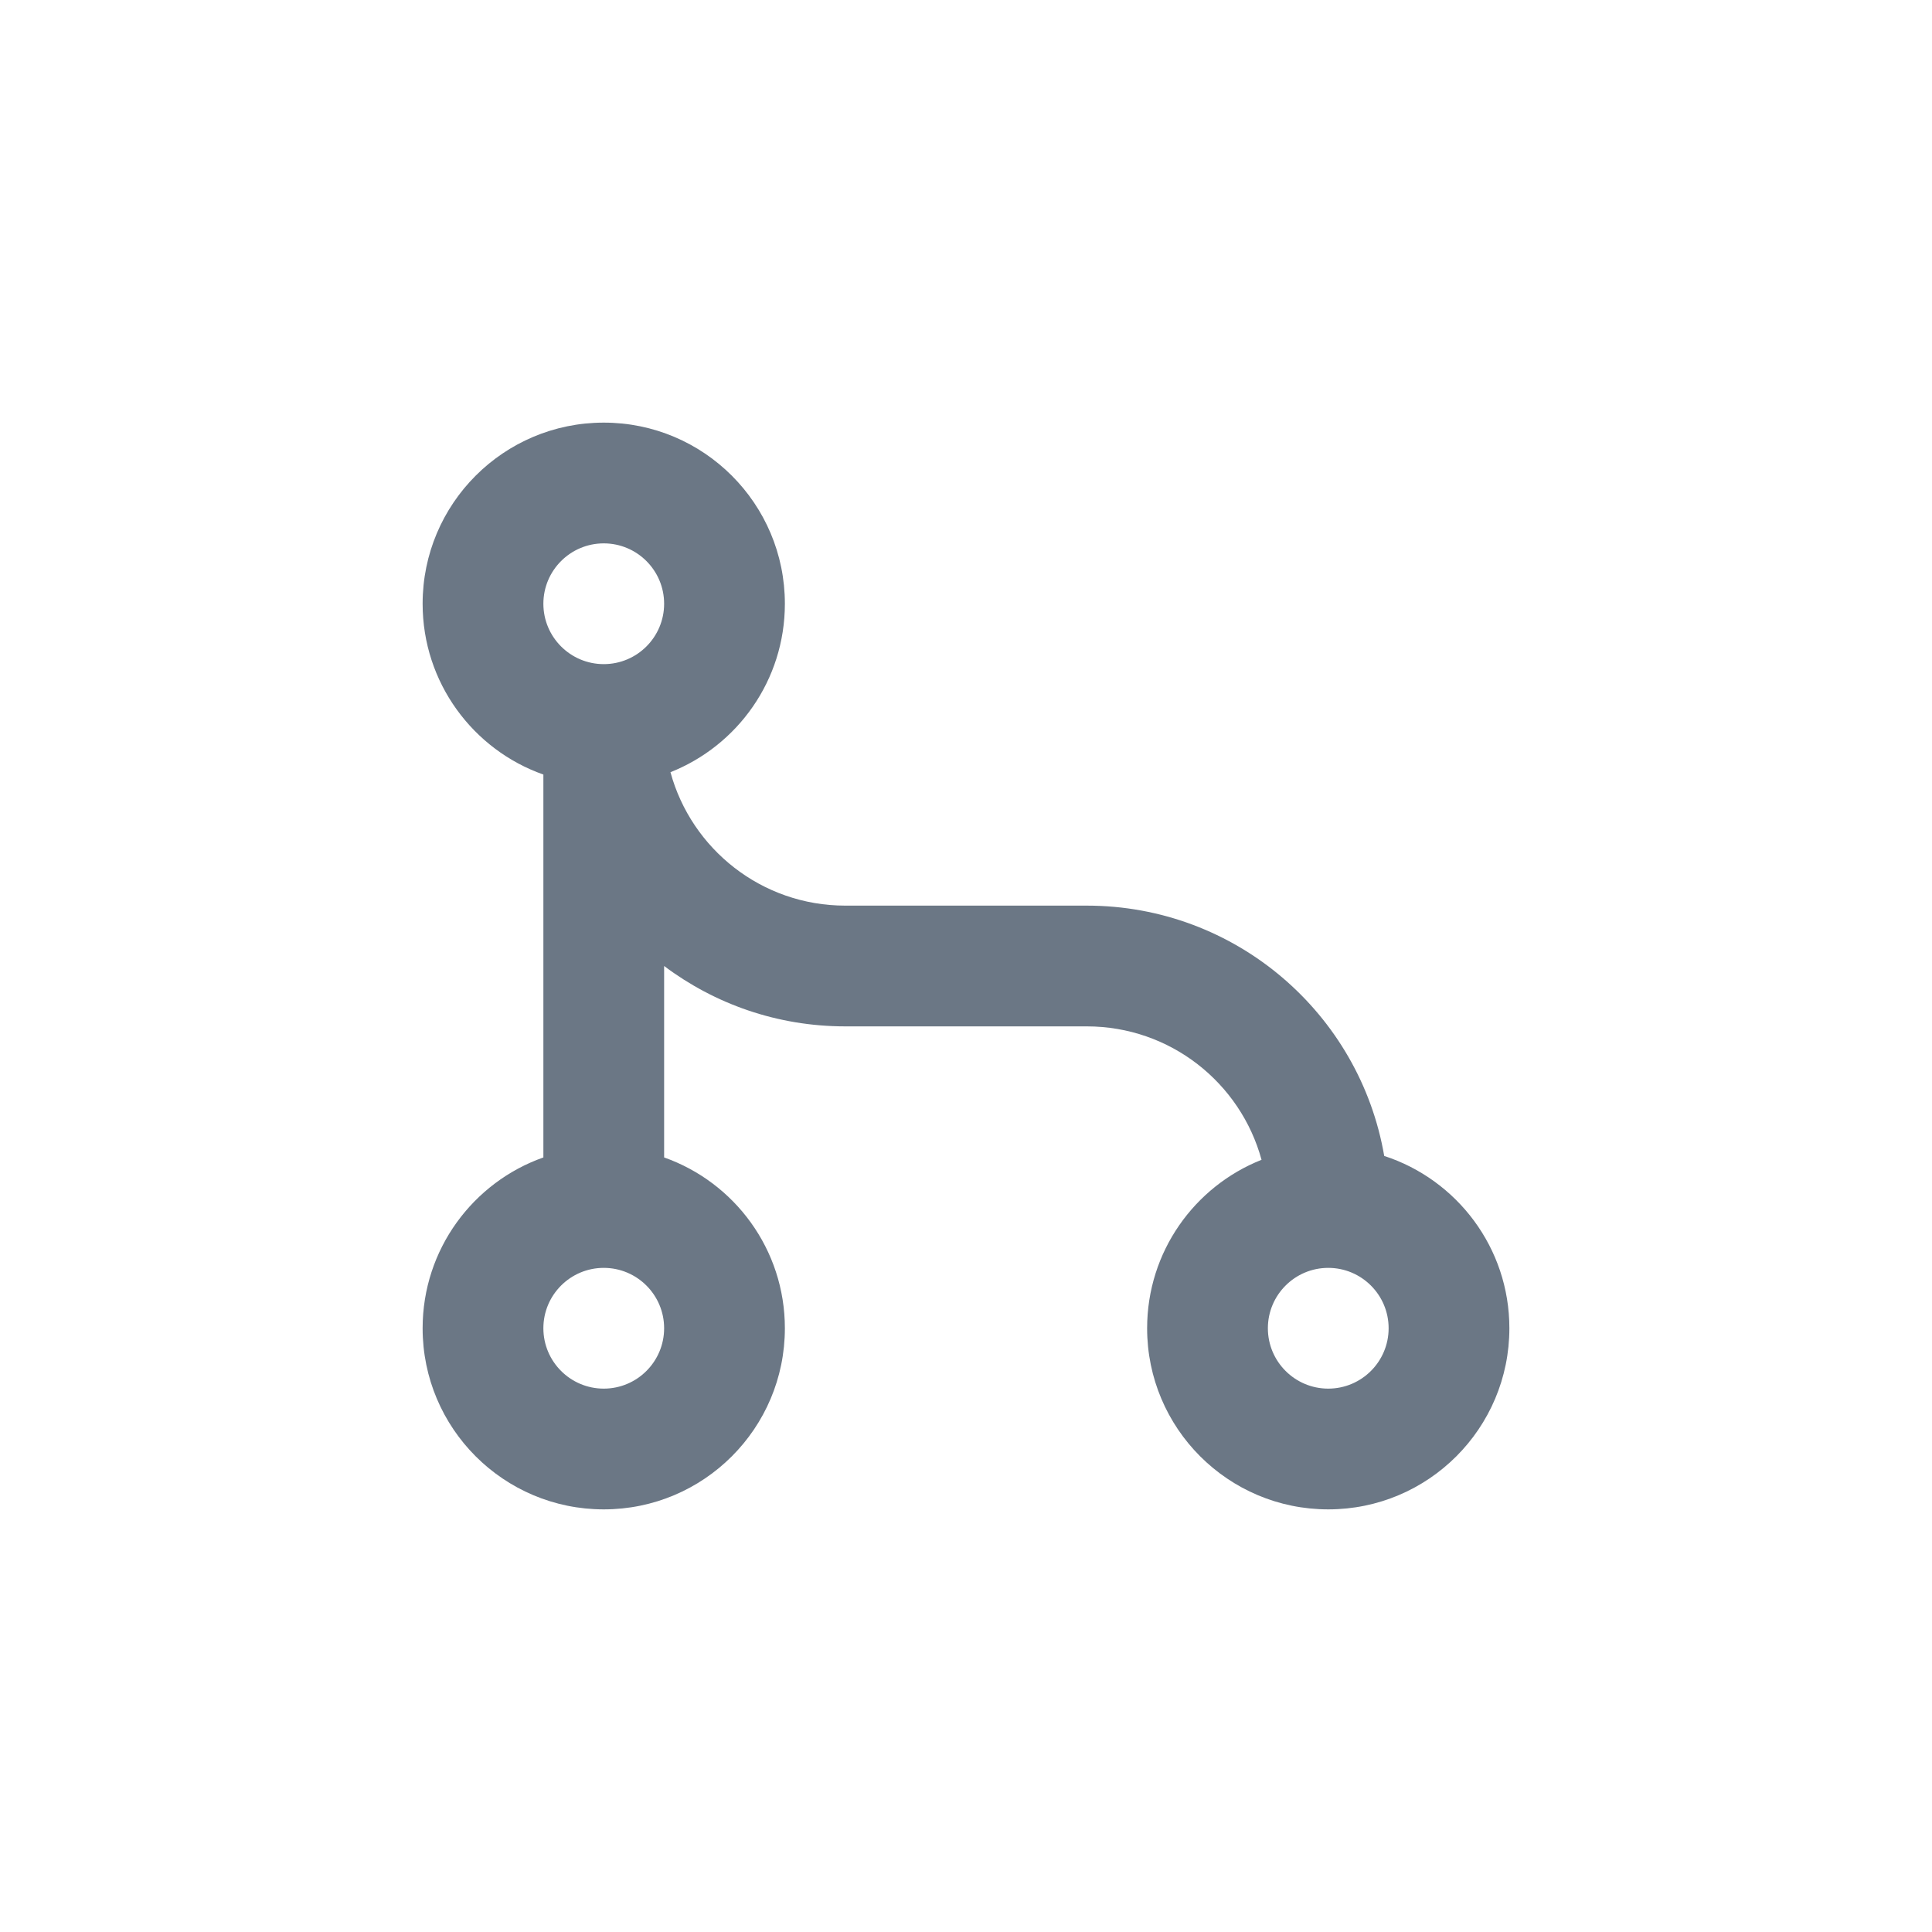
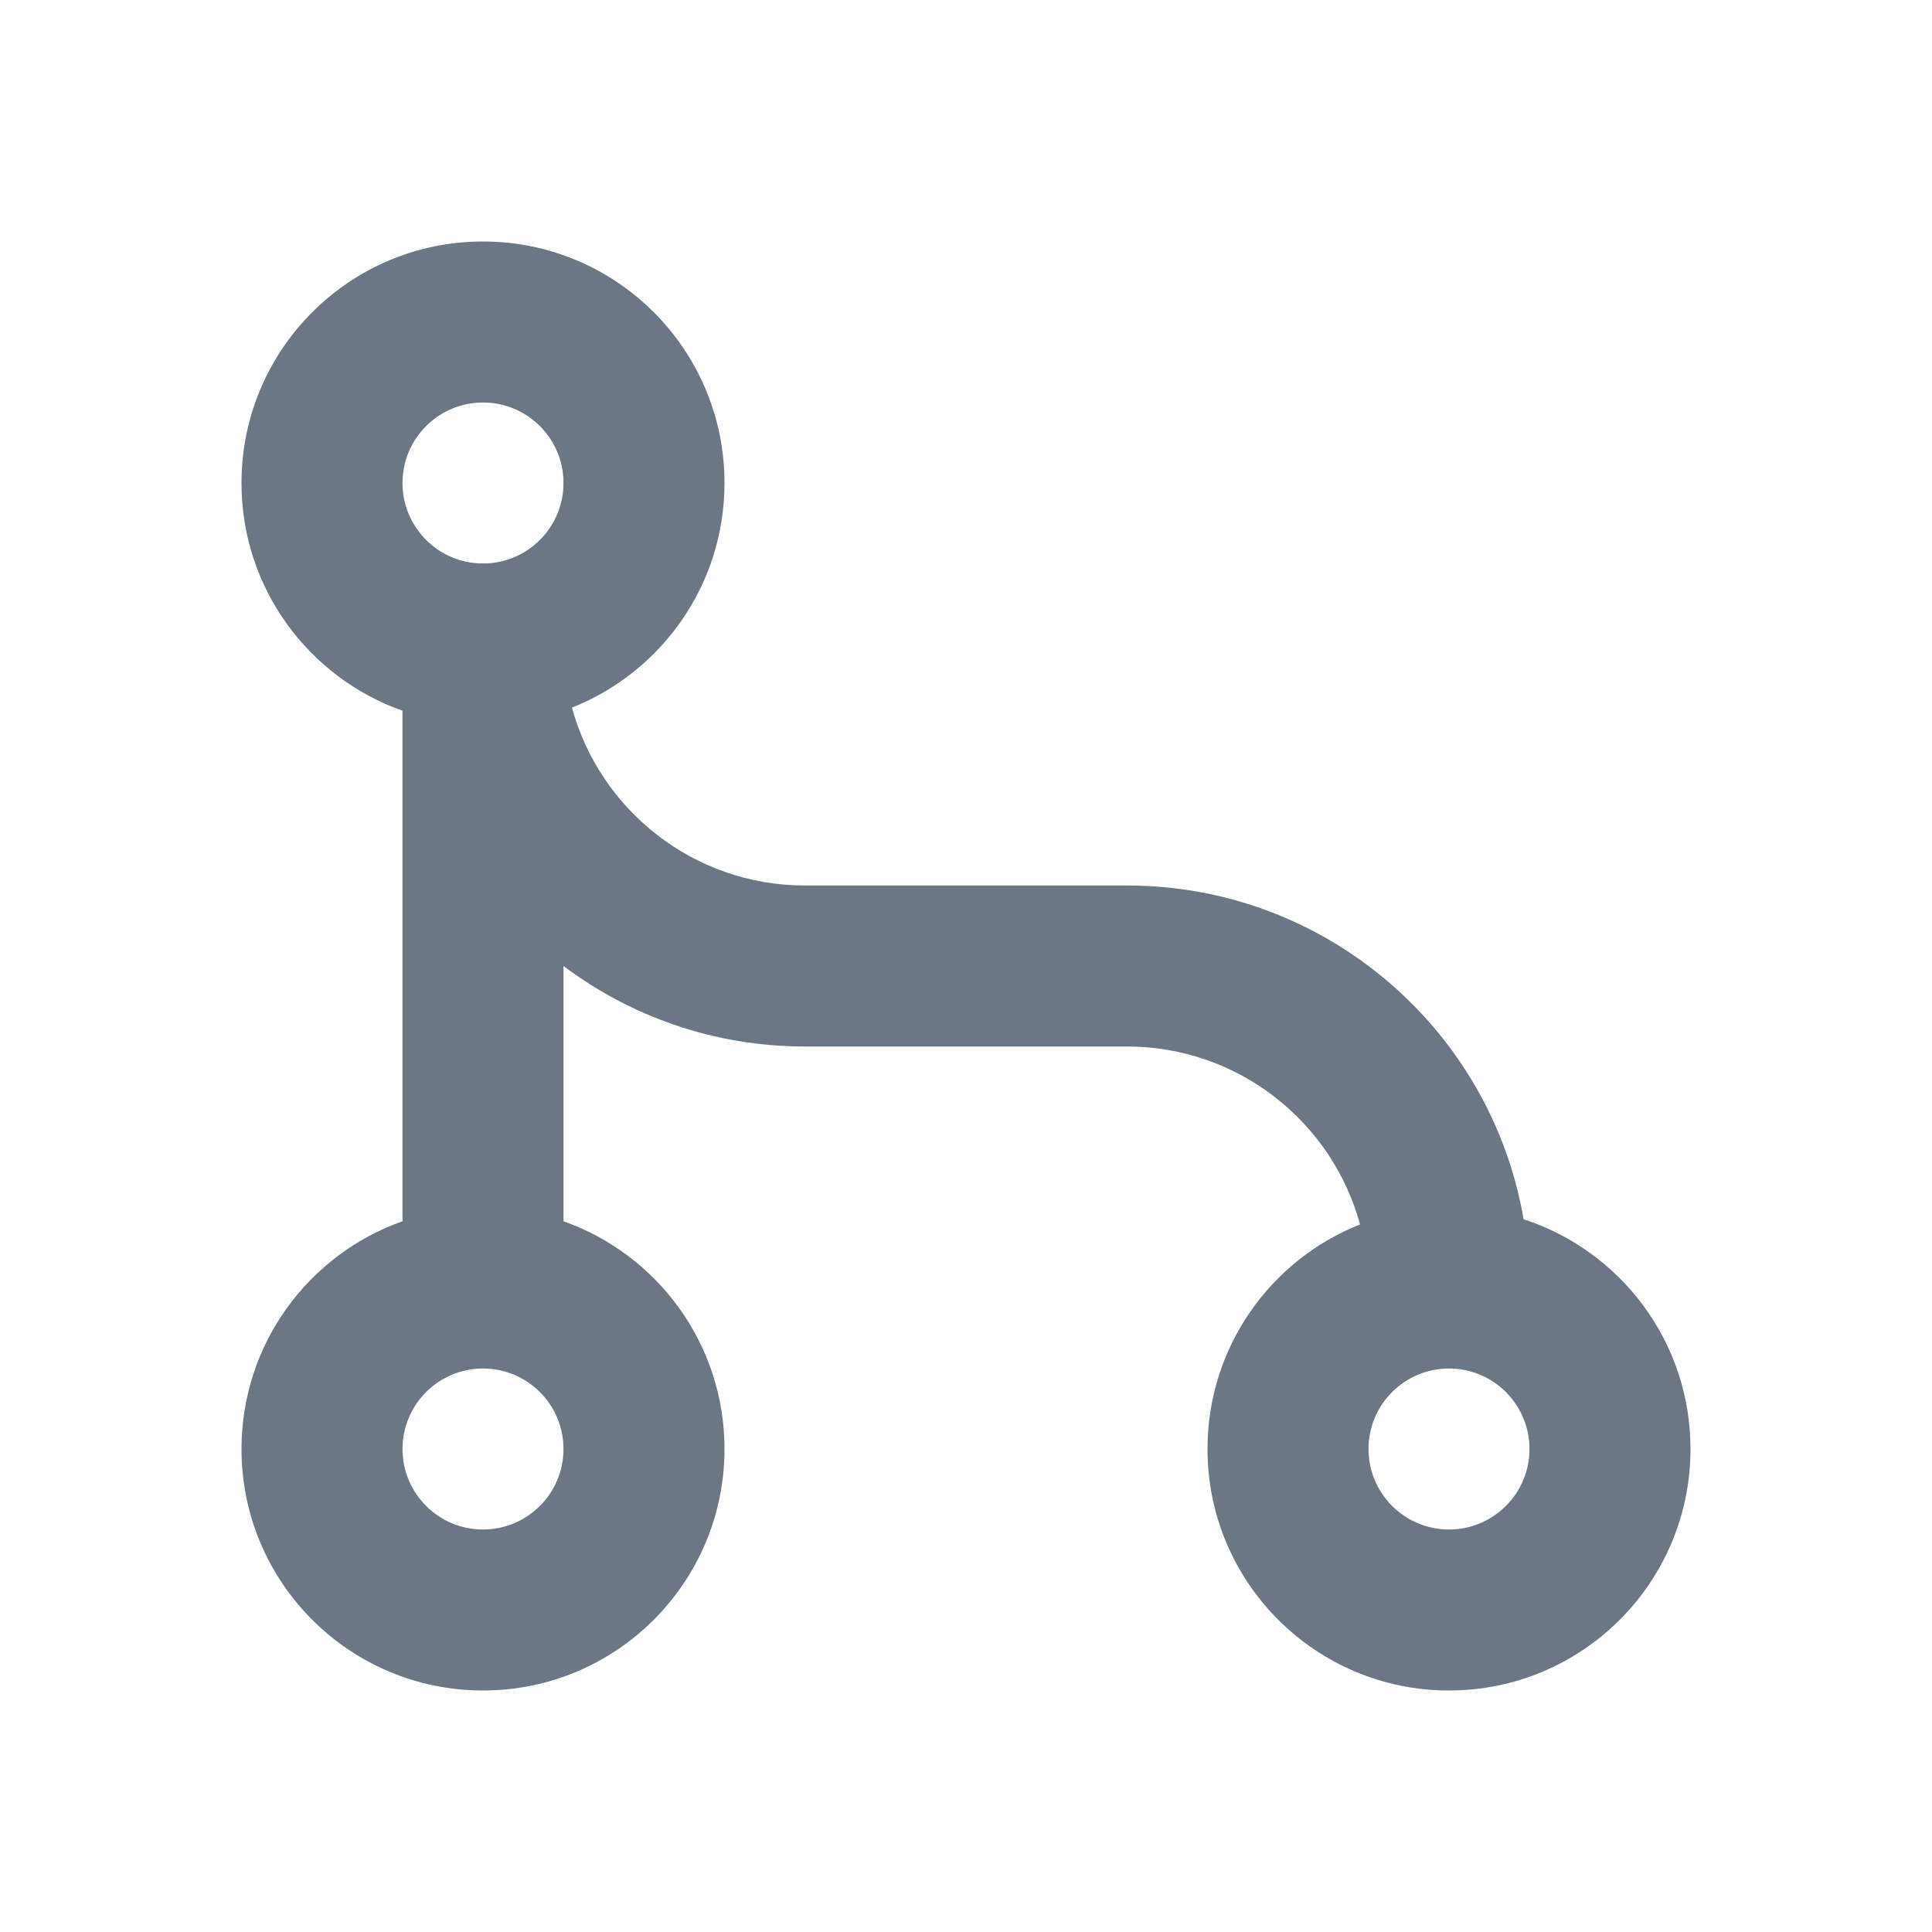
- <svg xmlns="http://www.w3.org/2000/svg" width="32" height="32" viewBox="0 0 32 32" fill="none">
-   <path d="M11.105 12.79C11.452 14.063 12.617 15 14 15H18C20.47 15 22.522 16.791 22.927 19.146C24.13 19.537 25 20.667 25 22C25 23.657 23.657 25 22 25C20.343 25 19 23.657 19 22C19 20.733 19.785 19.65 20.895 19.21C20.548 17.936 19.384 17 18 17H14C12.874 17 11.836 16.628 11 16V19.171C12.165 19.582 13 20.694 13 22C13 23.657 11.657 25 10 25C8.343 25 7 23.657 7 22C7 20.694 7.835 19.582 9 19.171V12.829C7.835 12.418 7 11.306 7 10C7 8.343 8.343 7 10 7C11.657 7 13 8.343 13 10C13 11.267 12.215 12.35 11.105 12.79ZM10 11C10.552 11 11 10.552 11 10C11 9.448 10.552 9 10 9C9.448 9 9 9.448 9 10C9 10.552 9.448 11 10 11ZM10 23C10.552 23 11 22.552 11 22C11 21.448 10.552 21 10 21C9.448 21 9 21.448 9 22C9 22.552 9.448 23 10 23ZM22 23C22.552 23 23 22.552 23 22C23 21.448 22.552 21 22 21C21.448 21 21 21.448 21 22C21 22.552 21.448 23 22 23Z" fill="#6B7785" />
+ <svg xmlns="http://www.w3.org/2000/svg" width="24" height="24" viewBox="0 0 24 24" fill="none">
+   <path d="M7.105 8.79C7.452 10.063 8.617 11 10 11H14C16.47 11 18.522 12.791 18.927 15.146C20.13 15.537 21 16.667 21 18C21 19.657 19.657 21 18 21C16.343 21 15 19.657 15 18C15 16.733 15.785 15.65 16.895 15.21C16.548 13.937 15.383 13 14 13H10C8.874 13 7.836 12.628 7 12V15.171C8.165 15.582 9 16.694 9 18C9 19.657 7.657 21 6 21C4.343 21 3 19.657 3 18C3 16.694 3.835 15.582 5 15.171V8.829C3.835 8.417 3 7.306 3 6C3 4.343 4.343 3 6 3C7.657 3 9 4.343 9 6C9 7.267 8.215 8.35 7.105 8.79ZM6 7C6.552 7 7 6.552 7 6C7 5.448 6.552 5 6 5C5.448 5 5 5.448 5 6C5 6.552 5.448 7 6 7ZM6 19C6.552 19 7 18.552 7 18C7 17.448 6.552 17 6 17C5.448 17 5 17.448 5 18C5 18.552 5.448 19 6 19ZM18 19C18.552 19 19 18.552 19 18C19 17.448 18.552 17 18 17C17.448 17 17 17.448 17 18C17 18.552 17.448 19 18 19Z" fill="#6B7785" />
</svg>
